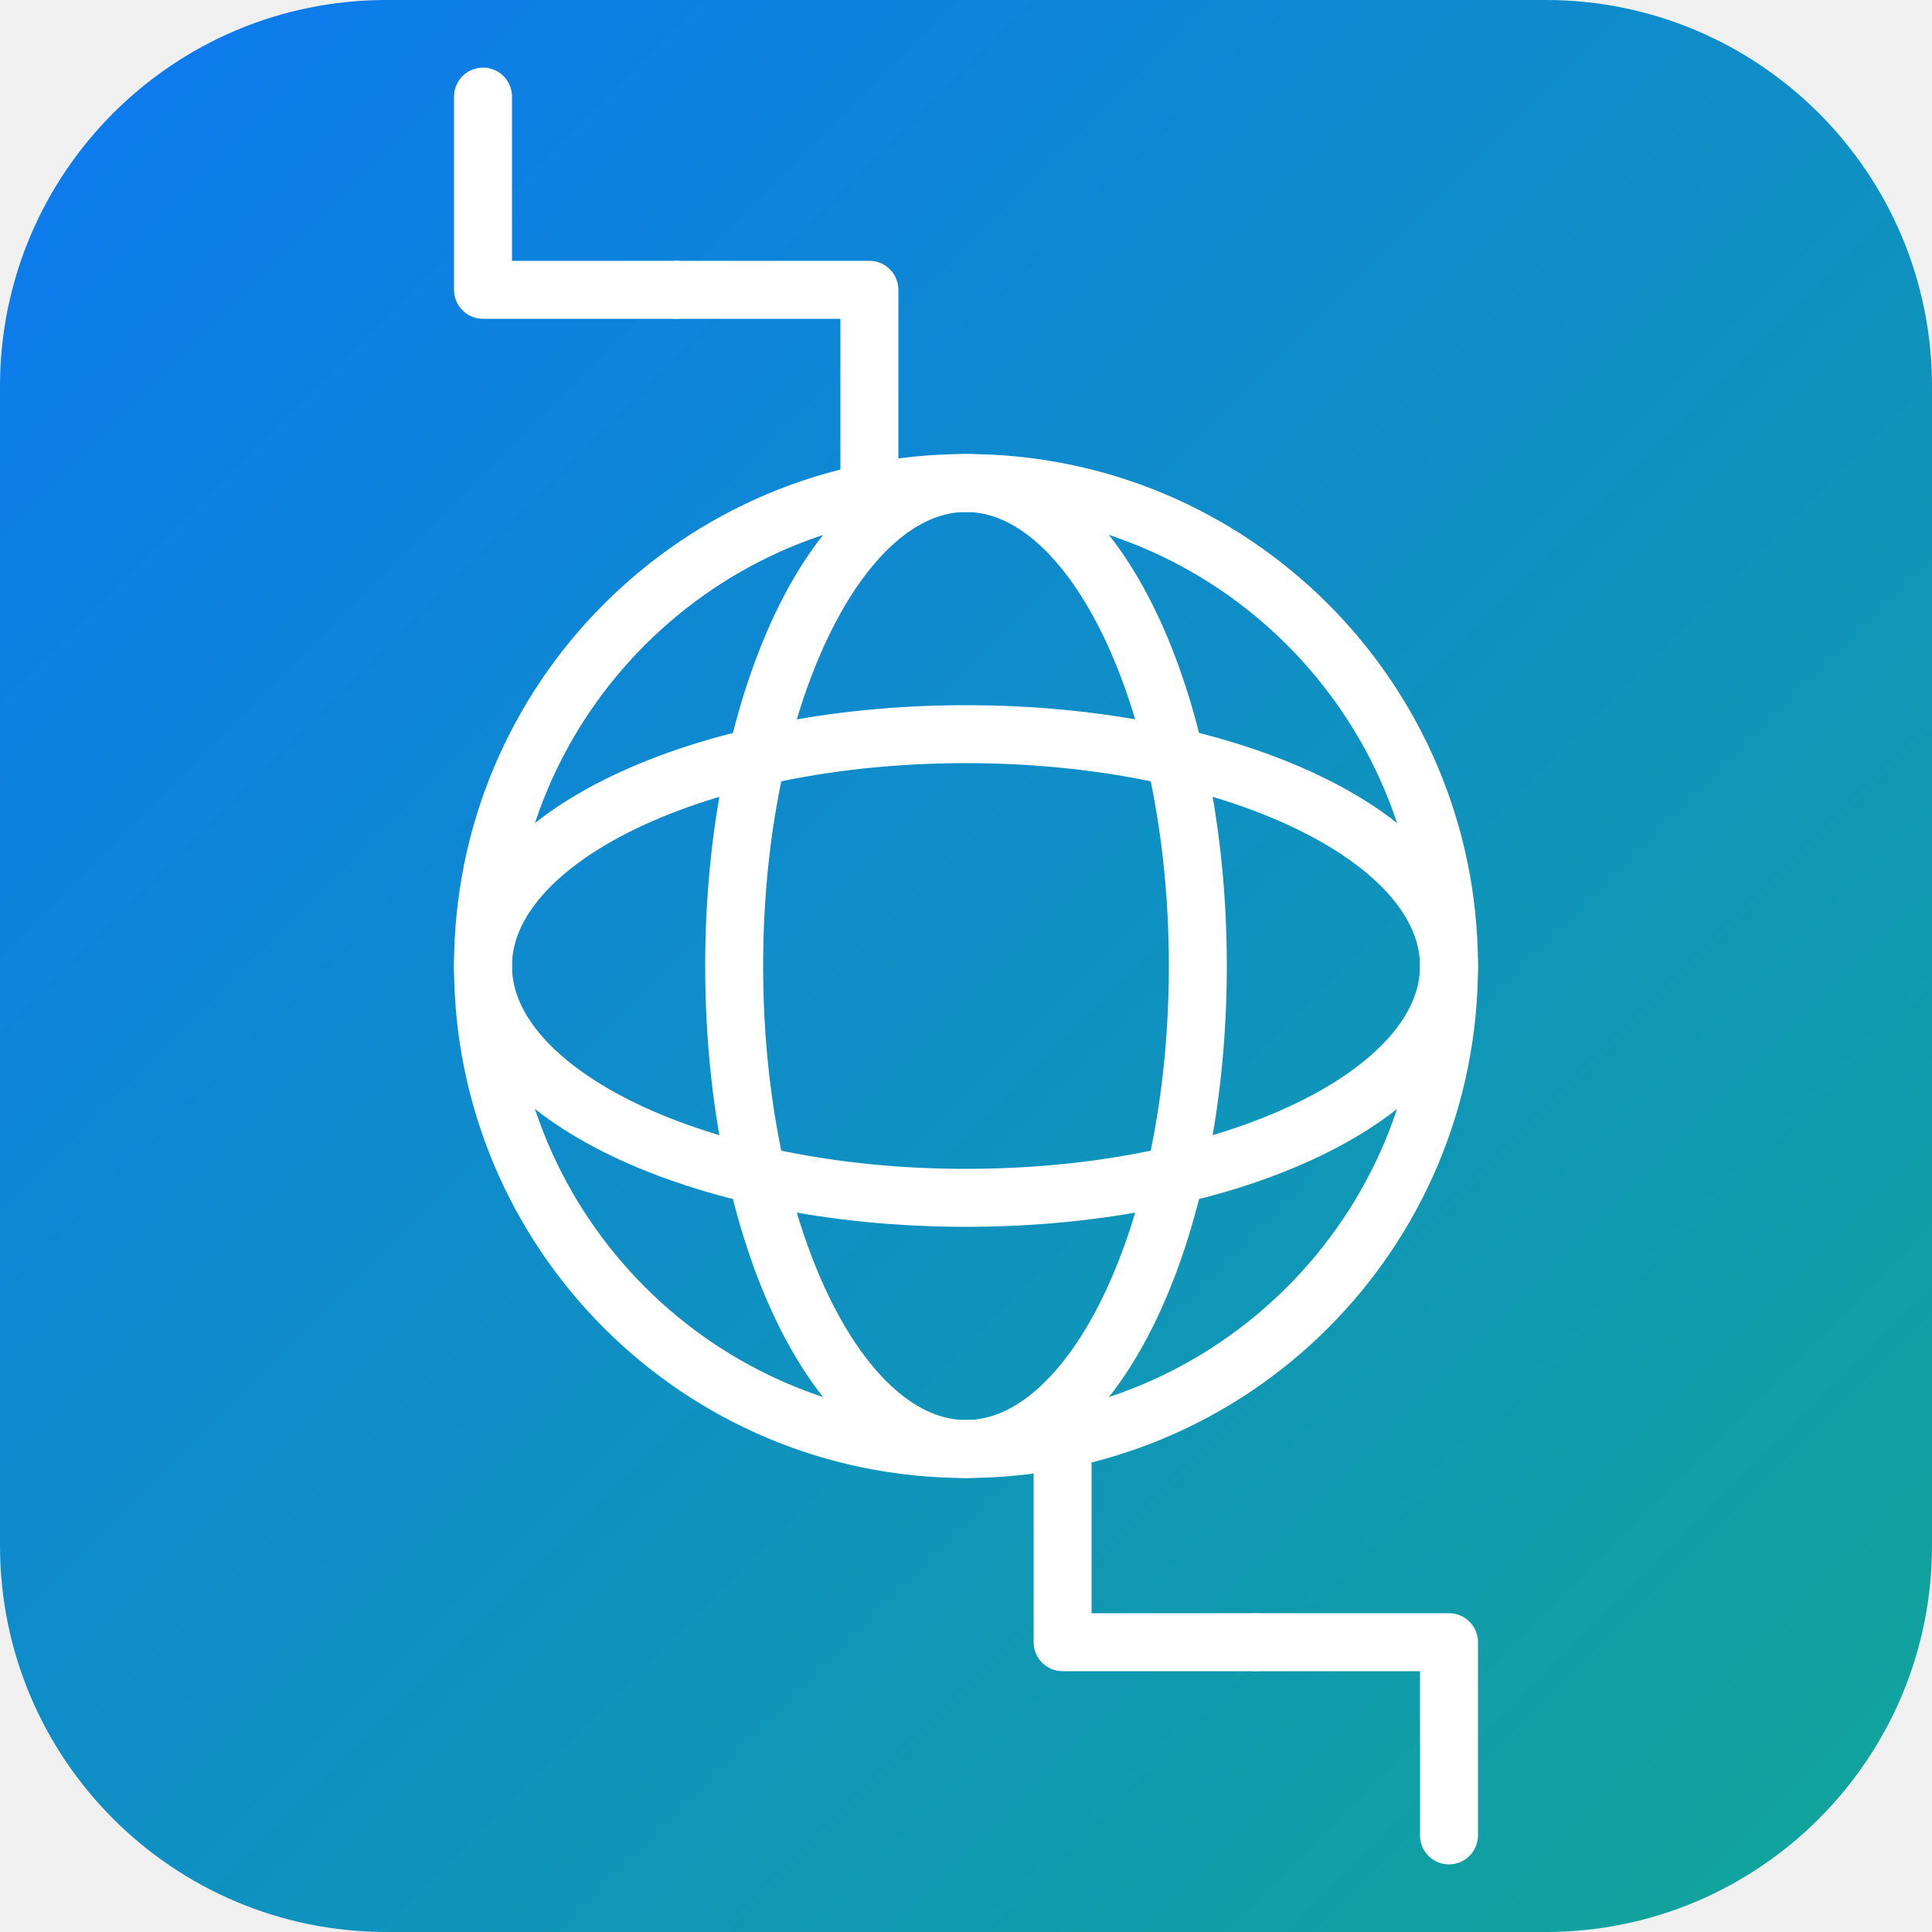
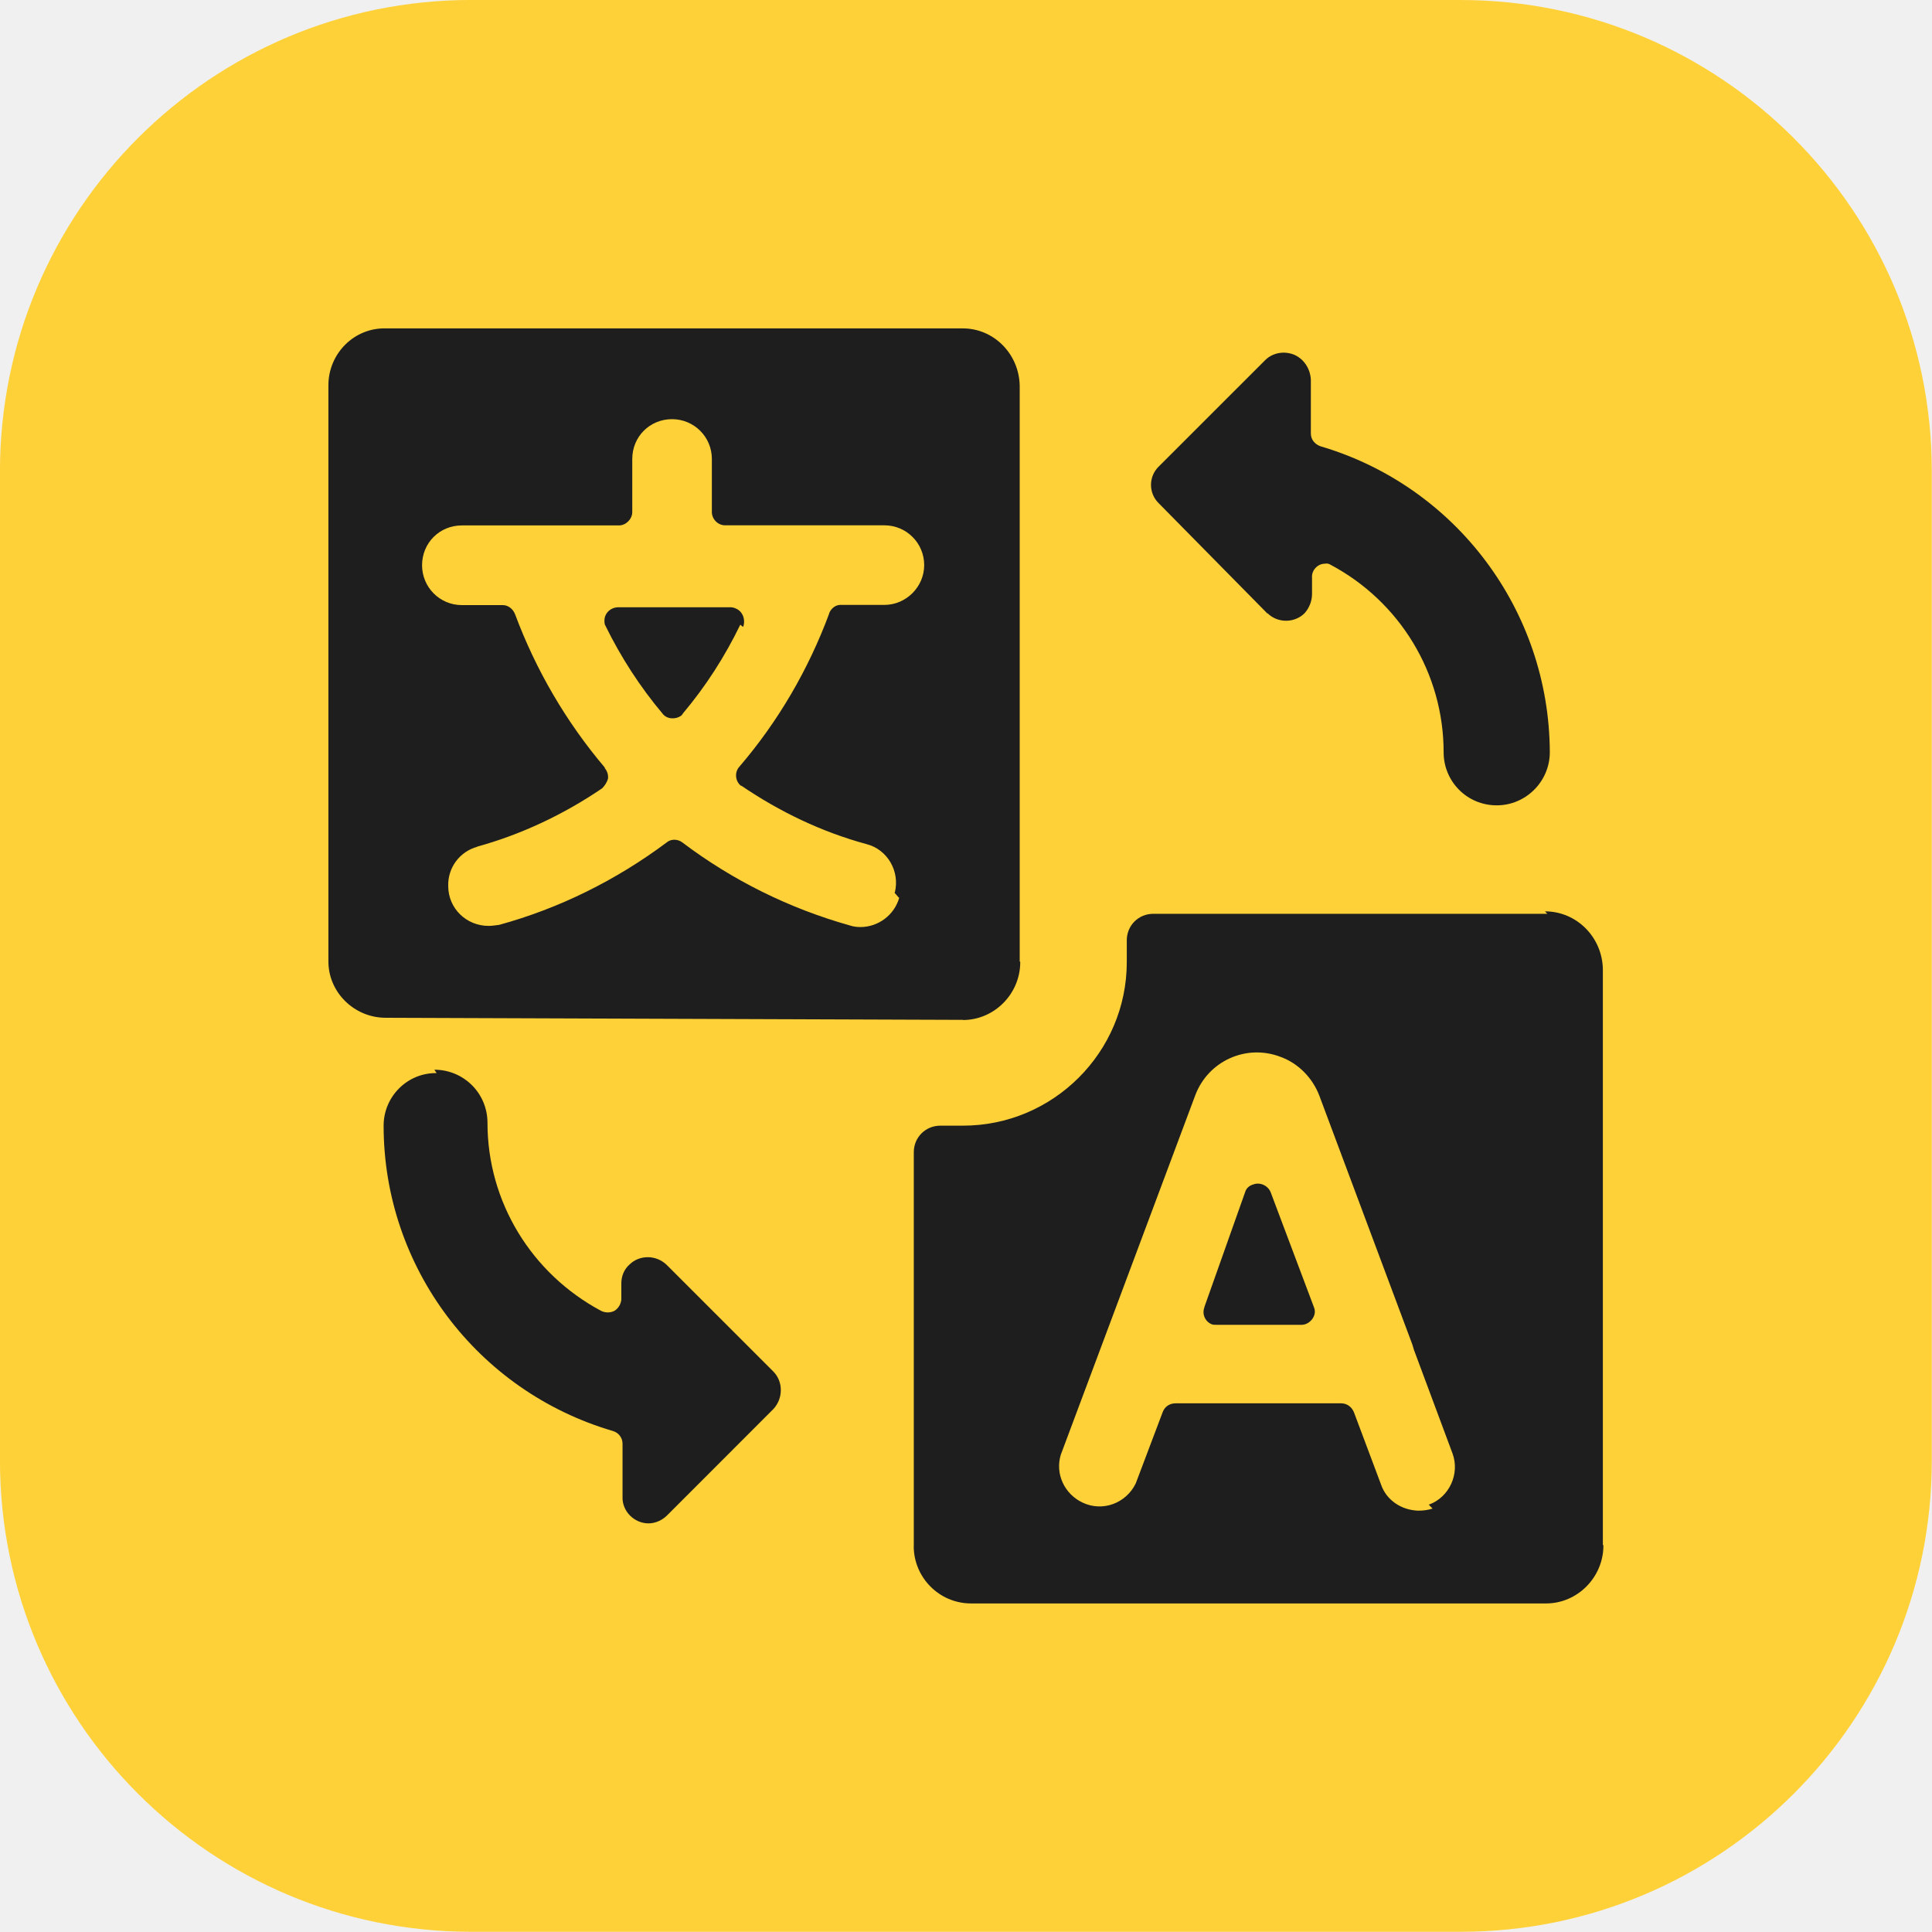
- <svg xmlns="http://www.w3.org/2000/svg" viewBox="0 0 100 100">
+ <svg xmlns="http://www.w3.org/2000/svg" viewBox="0 0 500 500">
  <defs>
-     <linearGradient id="grad1" x1="0%" y1="0%" x2="100%" y2="100%">
-       <stop offset="0%" style="stop-color:#0d78f2;stop-opacity:1" />
-       <stop offset="100%" style="stop-color:#11a697;stop-opacity:1" />
-     </linearGradient>
+     <clipPath id="a">
+       <path d="M0 0h500v500H0Z" />
+     </clipPath>
  </defs>
-   <rect width="100" height="100" rx="20" fill="url(#grad1)" />
-   <g transform="translate(50,50)">
-     <circle cx="0" cy="0" r="25" fill="none" stroke="white" stroke-width="3" />
-     <ellipse cx="0" cy="0" rx="25" ry="12" fill="none" stroke="white" stroke-width="3" />
-     <ellipse cx="0" cy="0" rx="12" ry="25" fill="none" stroke="white" stroke-width="3" />
-     <path d="M -15,-35 L -5,-35 L -5,-25" fill="none" stroke="white" stroke-width="3" stroke-linecap="round" stroke-linejoin="round" />
-     <path d="M -15,-35 L -25,-35 L -25,-45" fill="none" stroke="white" stroke-width="3" stroke-linecap="round" stroke-linejoin="round" />
-     <path d="M 15,35 L 5,35 L 5,25" fill="none" stroke="white" stroke-width="3" stroke-linecap="round" stroke-linejoin="round" />
-     <path d="M 15,35 L 25,35 L 25,45" fill="none" stroke="white" stroke-width="3" stroke-linecap="round" stroke-linejoin="round" />
+   <g clip-path="url(#a)">
+     <path fill="#FFD138" d="M121.99 0h255.97c67.37 0 121.99 54.61 121.99 121.99v255.97c0 67.37-54.62 121.99-121.99 121.99H121.98C54.6 499.95-.01 445.33-.01 377.96V121.98C-.01 54.6 54.6-.01 121.98-.01Z" />
+     <g fill="#1E1E1E">
+       <path d="M400.44 236.49H298.48c-3.85 0-6.87 3.02-6.87 6.87v5.63c0 23.36-19.1 42.37-42.46 42.33h-5.78c-3.85 0-6.88 3.02-6.88 6.87v101.94h-.02c0 8.11 6.59 14.84 14.84 14.84h148.81c8.1 0 14.84-6.74 14.84-14.99 0-.14-.14-.14-.14-.14v-149c-.14-8.25-6.74-14.982-14.98-14.982l.56.59Zm-29.68 153.94v-.02c-1.24.41-2.48.55-3.72.55 -4.4-.14-8.25-2.75-9.62-6.74l-7.01-18.7c-.55-1.38-1.79-2.34-3.3-2.34h-42.88c-1.52 0-2.75.82-3.3 2.2l-7.01 18.55c-2.48 5.08-8.52 7.42-13.75 4.94 -4.68-2.2-7.15-7.43-5.64-12.38l34.76-92.92c3.29-8.94 13.19-13.49 22.12-10.05 4.53 1.64 8.24 5.36 10.03 10.03l24.04 64.32c.13.41.27.82.41 1.37l10.03 26.94c1.92 5.22-.83 11.27-6.05 13.19 -.14 0-.14 0-.14 0l.96.99Z" />
+       <path d="M311.71 338.34c-.69 1.64.13 3.71 1.92 4.39 .27.13.68.13 1.1.13h22.12c1.78 0 3.43-1.65 3.43-3.44 0-.55-.14-.83-.28-1.24l-11.13-29.57c-.69-1.79-2.75-2.75-4.54-2.07 -.97.27-1.79.96-2.07 1.92l-10.58 29.84Z" />
+       <path d="M192.317 162.26c.68-1.79-.02-3.85-1.67-4.68 -.55-.28-1.1-.42-1.52-.42h-29.12c-1.93 0-3.58 1.51-3.58 3.43 0 .41 0 .96.27 1.37 3.98 8.1 8.93 15.8 14.84 22.81 1.09 1.37 3.29 1.51 4.8.41 .13-.14.27-.28.41-.55 5.9-7.01 10.85-14.71 14.84-22.96l.68.55Z" />
+       <path d="M249.2 263.98c8.1 0 14.84-6.74 14.84-14.99 0-.14-.14-.14-.14-.14v-149c-.14-8.25-6.74-14.99-14.98-14.86H99.97c-8.25-.27-14.98 6.47-14.98 14.72v148.85c-.14 8.11 6.59 14.84 14.84 14.84l149.36.54Zm-16.49-31.62c-1.24 4.39-5.36 7.56-10.04 7.56 -.97 0-1.93-.14-2.75-.42 -15.67-4.4-30.37-11.69-43.29-21.45 -1.24-.97-3.03-.97-4.13 0 -13.06 9.75-27.76 17.04-43.3 21.3 -.97.13-1.93.27-2.75.27 -5.78 0-10.45-4.54-10.45-10.31 -.14-4.82 3.02-8.94 7.55-10.18h-.13c11.54-3.17 22.53-8.39 32.42-15.12 .68-.69 1.23-1.52 1.51-2.48 .13-1.1-.28-2.07-.83-2.75v-.14c-10.03-11.83-17.863-25.3-23.23-39.7 -.55-1.38-1.79-2.34-3.17-2.34h-10.58c-5.78 0-10.31-4.68-10.31-10.31 0-5.78 4.53-10.31 10.3-10.31h40.67c1.78 0 3.43-1.65 3.43-3.44v-13.75c0-5.78 4.53-10.31 10.3-10.31 5.63 0 10.3 4.53 10.3 10.3v13.74c0 1.78 1.51 3.43 3.43 3.43h41.22c5.63 0 10.3 4.53 10.3 10.3 0 5.63-4.68 10.3-10.31 10.3h-11c-1.52-.14-2.75.82-3.3 2.19v.11c-5.36 14.43-13.2 27.9-23.23 39.58 -1.24 1.37-1.1 3.57.27 4.81 0 0 .13.13.27.13v-.02c9.89 6.73 20.74 11.95 32.42 15.12 5.35 1.37 8.65 7.01 7.28 12.5 -.14 0-.14 0-.14 0l1.09 1.25Z" />
+       <path d="M328.02 158.832v-.14c2.61 2.61 7 2.61 9.61 0 1.23-1.375 1.92-3.17 1.92-4.95v-4.27c-.14-1.93 1.51-3.58 3.29-3.58 .55-.14 1.09 0 1.51.27 17.86 9.48 29.26 28.04 29.26 48.52 0 7.56 6.04 13.74 13.74 13.74 7.55 0 13.74-6.19 13.74-13.75 -.14-36.7-24.33-68.863-59.36-79.18 -1.52-.55-2.48-1.79-2.48-3.3V98.3c-.14-2.89-1.79-5.37-4.26-6.47 -2.62-1.1-5.64-.55-7.56 1.37l-27.49 27.48c-2.75 2.61-2.75 7.01 0 9.62l28.03 28.45Z" />
+       <path d="M113.03 277.72c-7.56-.14-13.75 6.04-13.75 13.6 0 36.56 24.18 68.726 59.36 79.03 1.37.41 2.47 1.64 2.47 3.29v13.74c-.14 3.71 3.02 6.87 6.73 6.87 1.78 0 3.57-.83 4.8-2.07l27.48-27.49c2.61-2.75 2.61-7.15 0-9.76l-27.49-27.49c-2.75-2.75-7.15-2.75-9.76-.14 -1.38 1.23-2.07 3.02-2.07 4.81v4.26c-.14 1.1-.69 2.19-1.79 2.88 -1.1.54-2.34.54-3.44 0 -18.01-9.63-29.41-28.18-29.41-48.66 0-7.7-6.19-13.75-13.74-13.75l.54.82Z" />
+     </g>
  </g>
</svg>
